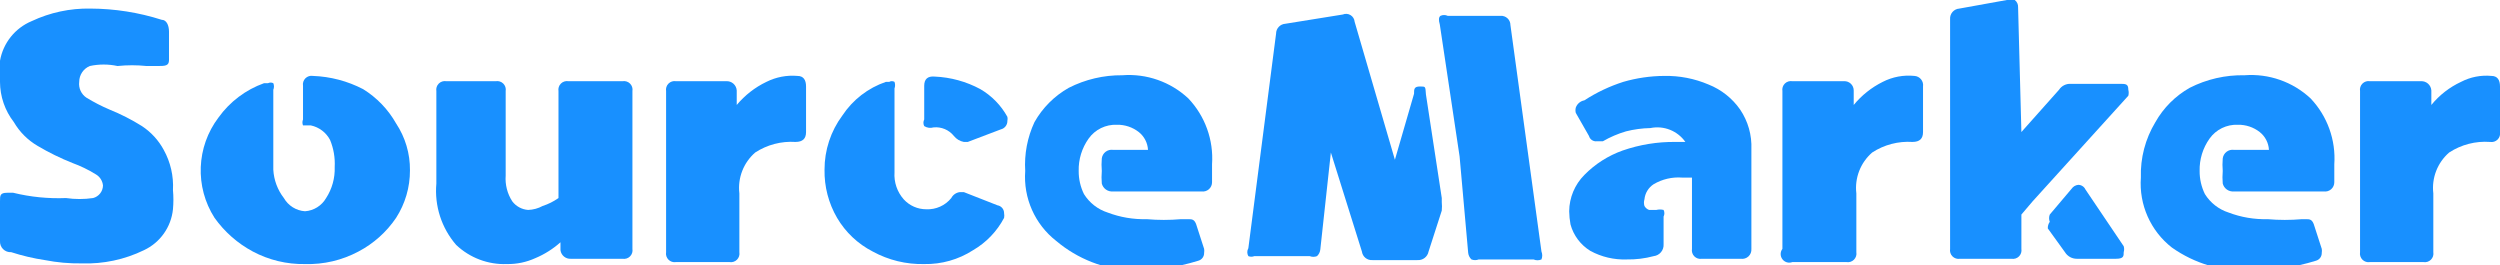
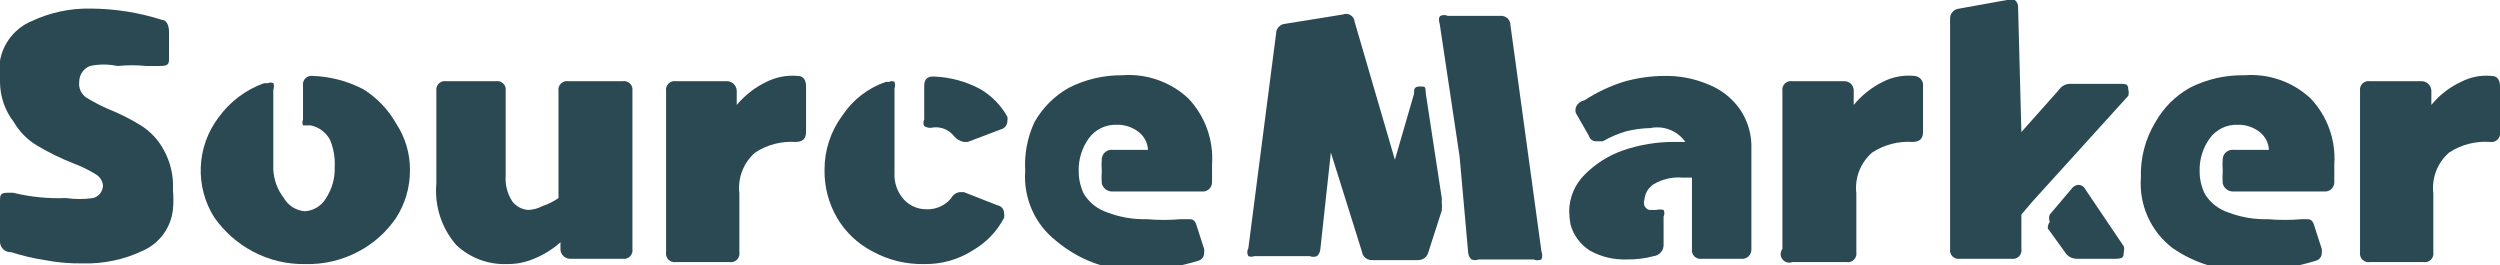
<svg xmlns="http://www.w3.org/2000/svg" viewBox="0 0 37.87 4">
-   <path d="M1.31,1.48a2.69,2.69,0,0,0,.35.18,3.15,3.15,0,0,1,.49.25,1,1,0,0,1,.33.36,1.13,1.13,0,0,1,.14.61,1.57,1.57,0,0,1,0,.29.77.77,0,0,1-.44.62,2,2,0,0,1-.94.2,2.71,2.71,0,0,1-.56-.05,3.19,3.19,0,0,1-.51-.12A.16.16,0,0,1,0,3.65v-.6c0-.09,0-.13.11-.13H.2A2.87,2.87,0,0,0,1,3a1.42,1.42,0,0,0,.41,0,.2.2,0,0,0,.15-.19.22.22,0,0,0-.11-.17,1.91,1.91,0,0,0-.35-.17,3.75,3.75,0,0,1-.53-.26,1,1,0,0,1-.36-.36A1,1,0,0,1,0,1.24,1.66,1.66,0,0,1,0,.92.8.8,0,0,1,.48.32,2,2,0,0,1,1.37.13,3.59,3.59,0,0,1,2.45.3c.07,0,.11.08.11.18V.91C2.56,1,2.5,1,2.38,1L2.22,1a2.12,2.12,0,0,0-.44,0A1,1,0,0,0,1.36,1a.26.26,0,0,0-.16.24A.25.25,0,0,0,1.31,1.48Z" style="fill:#1890FF" />
-   <path d="M3.31,1.78A1.45,1.45,0,0,1,4,1.26h.06a.09.09,0,0,1,.08,0,.13.13,0,0,1,0,.1V2.57A.77.77,0,0,0,4.3,3a.4.4,0,0,0,.32.2A.4.4,0,0,0,4.94,3a.81.81,0,0,0,.13-.47A.94.94,0,0,0,5,2.12a.43.43,0,0,0-.29-.22l-.12,0a.12.12,0,0,1,0-.09V1.3a.13.13,0,0,1,.15-.15,1.79,1.79,0,0,1,.76.2A1.45,1.45,0,0,1,6,1.87a1.26,1.26,0,0,1,.21.71A1.32,1.32,0,0,1,6,3.3a1.57,1.57,0,0,1-.57.51A1.62,1.62,0,0,1,4.62,4a1.62,1.62,0,0,1-.79-.19,1.69,1.69,0,0,1-.58-.51,1.33,1.33,0,0,1,.06-1.52Z" style="fill:#1890FF" />
-   <path d="M8.46,1.38a.13.13,0,0,1,.15-.15h.82a.13.13,0,0,1,.15.15V3.77a.13.13,0,0,1-.15.15H8.65a.15.15,0,0,1-.16-.13l0-.12a1.36,1.36,0,0,1-.38.24A1,1,0,0,1,7.68,4a1.06,1.06,0,0,1-.77-.29,1.25,1.25,0,0,1-.3-.93V1.38a.13.13,0,0,1,.15-.15h.75a.13.13,0,0,1,.15.15V2.66a.63.63,0,0,0,.1.39A.33.33,0,0,0,8,3.18a.49.49,0,0,0,.22-.06A.89.89,0,0,0,8.46,3Z" style="fill:#1890FF" />
-   <path d="M11.61,1.24a.88.88,0,0,1,.47-.09c.09,0,.13.06.13.16V2c0,.1-.05.15-.16.15a1,1,0,0,0-.61.16.71.71,0,0,0-.24.62v.89a.13.13,0,0,1-.15.15h-.81a.13.13,0,0,1-.15-.15V1.38a.13.13,0,0,1,.15-.15H11a.15.15,0,0,1,.16.14l0,.22A1.34,1.34,0,0,1,11.61,1.24Z" style="fill:#1890FF" />
-   <path d="M12.76,1.75a1.29,1.29,0,0,1,.66-.51h.05a.08.08,0,0,1,.08,0,.15.15,0,0,1,0,.1V2.61a.56.56,0,0,0,.14.41.46.46,0,0,0,.34.15A.46.46,0,0,0,14.41,3a.17.17,0,0,1,.13-.09l.06,0,.51.2a.12.12,0,0,1,.1.12.19.19,0,0,1,0,.07,1.23,1.23,0,0,1-.47.49A1.32,1.32,0,0,1,14,4a1.55,1.55,0,0,1-.78-.19,1.33,1.33,0,0,1-.54-.51,1.4,1.4,0,0,1-.19-.73A1.37,1.37,0,0,1,12.76,1.75ZM14,1.91a.11.11,0,0,1,0-.1V1.3c0-.1.05-.15.16-.14a1.6,1.6,0,0,1,.69.19,1.1,1.1,0,0,1,.41.42.14.14,0,0,1,0,.06.13.13,0,0,1-.1.13l-.5.19h-.06a.25.25,0,0,1-.15-.09.35.35,0,0,0-.31-.13A.17.17,0,0,1,14,1.91Z" style="fill:#1890FF" />
-   <path d="M15.67,1.85a1.37,1.37,0,0,1,.52-.52A1.75,1.75,0,0,1,17,1.14a1.32,1.32,0,0,1,1,.35,1.32,1.32,0,0,1,.36,1c0,.08,0,.17,0,.27a.14.14,0,0,1-.16.14H16.86a.16.16,0,0,1-.17-.12,1.11,1.11,0,0,1,0-.19,1.11,1.11,0,0,1,0-.19.15.15,0,0,1,.17-.13h.53A.37.37,0,0,0,17.25,2a.52.52,0,0,0-.33-.11.5.5,0,0,0-.43.21.81.81,0,0,0-.15.49.78.78,0,0,0,.08.35.66.66,0,0,0,.36.28,1.55,1.55,0,0,0,.59.1,3,3,0,0,0,.52,0H18c.06,0,.1,0,.13.11l.11.34a.18.18,0,0,1,0,.06.12.12,0,0,1-.09.12,3.37,3.37,0,0,1-1,.15A1.92,1.92,0,0,1,16,3.65a1.23,1.23,0,0,1-.47-1.06A1.53,1.53,0,0,1,15.67,1.85Z" style="fill:#1890FF" />
-   <path d="M18.91,3.88a.12.12,0,0,1,0-.12L19.33.51a.15.15,0,0,1,.14-.15l.87-.14a.13.13,0,0,1,.18.11l.61,2.09.29-1c0-.07,0-.11.09-.11s.08,0,.09.12L21.84,3s0,0,0,.06a.69.69,0,0,1,0,.13l-.2.62a.16.16,0,0,1-.17.13h-.68a.15.15,0,0,1-.16-.13l-.47-1.5L20,3.78a.16.16,0,0,1-.05.1.15.15,0,0,1-.11,0H19A.12.12,0,0,1,18.91,3.88ZM21.82.24a.13.13,0,0,1,.11,0h.8a.14.14,0,0,1,.15.14l.47,3.43a.16.16,0,0,1,0,.12.15.15,0,0,1-.12,0h-.83a.15.15,0,0,1-.11,0,.16.16,0,0,1-.05-.1l-.13-1.46-.3-2Q21.78.27,21.82.24Z" style="fill:#1890FF" />
-   <path d="M23.77,3.2A.79.79,0,0,1,24,2.65a1.53,1.53,0,0,1,.58-.37,2.36,2.36,0,0,1,.8-.13h.15A.52.52,0,0,0,25,1.94a1.64,1.64,0,0,0-.37.05,1.6,1.6,0,0,0-.35.15l-.09,0a.11.11,0,0,1-.12-.08l-.2-.35a.16.16,0,0,1,0-.08A.17.17,0,0,1,24,1.52a2.46,2.46,0,0,1,.59-.28,2.27,2.27,0,0,1,.62-.09,1.63,1.63,0,0,1,.67.13,1.06,1.06,0,0,1,.48.38,1,1,0,0,1,.17.6c0,.08,0,.5,0,1.25v.26a.14.14,0,0,1-.16.15h-.59a.13.13,0,0,1-.15-.15V2.69h-.15a.74.74,0,0,0-.43.1.31.31,0,0,0-.14.23.17.17,0,0,0,0,.1.13.13,0,0,0,.07.06l.11,0a.23.23,0,0,1,.11,0,.11.11,0,0,1,0,.1v.42a.17.17,0,0,1-.15.18,1.48,1.48,0,0,1-.41.05,1.07,1.07,0,0,1-.55-.13.68.68,0,0,1-.3-.4A1.22,1.22,0,0,1,23.77,3.2Z" style="fill:#1890FF" />
-   <path d="M28.52,1.24A.86.86,0,0,1,29,1.15a.14.14,0,0,1,.13.16V2c0,.1-.05.15-.16.15a1,1,0,0,0-.61.16.71.71,0,0,0-.24.62v.89a.13.13,0,0,1-.15.15h-.82A.13.13,0,0,1,27,3.77V1.38a.13.13,0,0,1,.15-.15h.78a.14.14,0,0,1,.15.14l0,.22A1.34,1.34,0,0,1,28.52,1.24Z" style="fill:#1890FF" />
-   <path d="M29.54,3.77V.29a.15.15,0,0,1,.14-.16L30.4,0a.16.16,0,0,1,.12,0,.13.13,0,0,1,.05.11L30.62,2l.57-.64a.2.2,0,0,1,.18-.09h.74c.09,0,.13,0,.13.09a.18.18,0,0,1,0,.09L30.79,3.05l-.17.2v.52a.13.13,0,0,1-.15.15h-.78A.13.13,0,0,1,29.54,3.77Zm1.51-.41a.15.15,0,0,1,0-.11l.33-.39a.14.14,0,0,1,.1-.06.12.12,0,0,1,.11.07l.58.86a.16.16,0,0,1,0,.09c0,.06,0,.1-.12.1h-.59a.21.21,0,0,1-.18-.1l-.26-.36A.16.16,0,0,1,31.05,3.36Z" style="fill:#1890FF" />
-   <path d="M32.65,1.85a1.37,1.37,0,0,1,.52-.52A1.75,1.75,0,0,1,34,1.14a1.32,1.32,0,0,1,1,.35,1.32,1.32,0,0,1,.36,1c0,.08,0,.17,0,.27a.14.14,0,0,1-.16.14H33.84a.16.16,0,0,1-.17-.12,1.11,1.11,0,0,1,0-.19,1.11,1.11,0,0,1,0-.19.15.15,0,0,1,.17-.13h.53A.37.37,0,0,0,34.23,2a.52.52,0,0,0-.33-.11.5.5,0,0,0-.43.21.81.81,0,0,0-.15.49.78.78,0,0,0,.08.35.66.66,0,0,0,.36.28,1.55,1.55,0,0,0,.59.1,3,3,0,0,0,.52,0h.06c.06,0,.1,0,.13.11l.11.34a.18.18,0,0,1,0,.06.12.12,0,0,1-.09.12,3.37,3.37,0,0,1-1,.15,1.92,1.92,0,0,1-1.18-.35,1.23,1.23,0,0,1-.47-1.06A1.53,1.53,0,0,1,32.65,1.85Z" style="fill:#1890FF" />
-   <path d="M37.28,1.24a.83.83,0,0,1,.46-.09c.09,0,.13.06.13.16V2a.13.13,0,0,1-.15.15,1,1,0,0,0-.62.16.71.71,0,0,0-.24.62v.89a.13.13,0,0,1-.15.15H35.9a.13.13,0,0,1-.15-.15V1.38a.13.13,0,0,1,.15-.15h.77a.15.15,0,0,1,.16.14l0,.22A1.27,1.27,0,0,1,37.28,1.24Z" style="fill:#1890FF" />
+   <path d="M1.31,1.48a2.69,2.69,0,0,0,.35.18,3.15,3.15,0,0,1,.49.25,1,1,0,0,1,.33.36,1.13,1.13,0,0,1,.14.61,1.57,1.57,0,0,1,0,.29.77.77,0,0,1-.44.62,2,2,0,0,1-.94.2,2.71,2.71,0,0,1-.56-.05,3.19,3.19,0,0,1-.51-.12A.16.16,0,0,1,0,3.65v-.6c0-.09,0-.13.11-.13H.2A2.87,2.87,0,0,0,1,3a1.42,1.42,0,0,0,.41,0,.2.2,0,0,0,.15-.19.22.22,0,0,0-.11-.17,1.91,1.91,0,0,0-.35-.17,3.75,3.75,0,0,1-.53-.26,1,1,0,0,1-.36-.36A1,1,0,0,1,0,1.24,1.66,1.66,0,0,1,0,.92.8.8,0,0,1,.48.32,2,2,0,0,1,1.37.13,3.59,3.59,0,0,1,2.45.3c.07,0,.11.08.11.18V.91C2.56,1,2.5,1,2.38,1L2.22,1a2.12,2.12,0,0,0-.44,0A1,1,0,0,0,1.36,1a.26.26,0,0,0-.16.24A.25.25,0,0,0,1.31,1.48Z" style="fill:#2B4953" />
+   <path d="M3.31,1.78A1.45,1.45,0,0,1,4,1.26h.06a.09.09,0,0,1,.08,0,.13.13,0,0,1,0,.1V2.57A.77.77,0,0,0,4.3,3a.4.4,0,0,0,.32.2A.4.4,0,0,0,4.94,3a.81.81,0,0,0,.13-.47A.94.94,0,0,0,5,2.12a.43.43,0,0,0-.29-.22l-.12,0a.12.12,0,0,1,0-.09V1.3a.13.13,0,0,1,.15-.15,1.79,1.79,0,0,1,.76.2A1.45,1.45,0,0,1,6,1.87a1.26,1.26,0,0,1,.21.71A1.32,1.32,0,0,1,6,3.3a1.57,1.57,0,0,1-.57.51A1.62,1.62,0,0,1,4.62,4a1.62,1.62,0,0,1-.79-.19,1.69,1.69,0,0,1-.58-.51,1.33,1.33,0,0,1,.06-1.52Z" style="fill:#2B4953" />
+   <path d="M8.46,1.38a.13.13,0,0,1,.15-.15h.82a.13.13,0,0,1,.15.15V3.77a.13.13,0,0,1-.15.15H8.65a.15.15,0,0,1-.16-.13l0-.12a1.36,1.36,0,0,1-.38.24A1,1,0,0,1,7.68,4a1.06,1.06,0,0,1-.77-.29,1.25,1.25,0,0,1-.3-.93V1.38a.13.13,0,0,1,.15-.15h.75a.13.13,0,0,1,.15.15V2.66a.63.63,0,0,0,.1.39A.33.33,0,0,0,8,3.18a.49.49,0,0,0,.22-.06A.89.89,0,0,0,8.46,3Z" style="fill:#2B4953" />
+   <path d="M11.61,1.24a.88.88,0,0,1,.47-.09c.09,0,.13.06.13.16V2c0,.1-.05.15-.16.15a1,1,0,0,0-.61.16.71.71,0,0,0-.24.62v.89a.13.13,0,0,1-.15.15h-.81a.13.13,0,0,1-.15-.15V1.38a.13.13,0,0,1,.15-.15H11a.15.15,0,0,1,.16.14l0,.22A1.34,1.34,0,0,1,11.61,1.24Z" style="fill:#2B4953" />
+   <path d="M12.76,1.75a1.29,1.29,0,0,1,.66-.51h.05a.08.08,0,0,1,.08,0,.15.15,0,0,1,0,.1V2.61a.56.56,0,0,0,.14.41.46.46,0,0,0,.34.15A.46.46,0,0,0,14.41,3a.17.17,0,0,1,.13-.09l.06,0,.51.2a.12.12,0,0,1,.1.12.19.19,0,0,1,0,.07,1.23,1.23,0,0,1-.47.49A1.32,1.32,0,0,1,14,4a1.55,1.55,0,0,1-.78-.19,1.33,1.33,0,0,1-.54-.51,1.4,1.4,0,0,1-.19-.73A1.37,1.37,0,0,1,12.76,1.75ZM14,1.91a.11.11,0,0,1,0-.1V1.3c0-.1.05-.15.16-.14a1.6,1.6,0,0,1,.69.19,1.1,1.1,0,0,1,.41.42.14.14,0,0,1,0,.06.13.13,0,0,1-.1.13l-.5.19h-.06a.25.25,0,0,1-.15-.09.35.35,0,0,0-.31-.13A.17.17,0,0,1,14,1.91Z" style="fill:#2B4953" />
+   <path d="M15.67,1.85a1.37,1.37,0,0,1,.52-.52A1.75,1.75,0,0,1,17,1.14a1.32,1.32,0,0,1,1,.35,1.32,1.32,0,0,1,.36,1c0,.08,0,.17,0,.27a.14.14,0,0,1-.16.14H16.86a.16.16,0,0,1-.17-.12,1.11,1.11,0,0,1,0-.19,1.11,1.11,0,0,1,0-.19.15.15,0,0,1,.17-.13h.53A.37.37,0,0,0,17.25,2a.52.52,0,0,0-.33-.11.5.5,0,0,0-.43.21.81.81,0,0,0-.15.49.78.78,0,0,0,.08.35.66.66,0,0,0,.36.28,1.55,1.55,0,0,0,.59.1,3,3,0,0,0,.52,0H18c.06,0,.1,0,.13.11l.11.34a.18.18,0,0,1,0,.06.12.12,0,0,1-.09.12,3.37,3.37,0,0,1-1,.15A1.92,1.92,0,0,1,16,3.65a1.23,1.23,0,0,1-.47-1.06A1.53,1.53,0,0,1,15.67,1.85Z" style="fill:#2B4953" />
+   <path d="M18.91,3.88a.12.12,0,0,1,0-.12L19.33.51a.15.15,0,0,1,.14-.15l.87-.14a.13.13,0,0,1,.18.11l.61,2.09.29-1c0-.07,0-.11.09-.11s.08,0,.09.12L21.84,3s0,0,0,.06a.69.69,0,0,1,0,.13l-.2.62a.16.16,0,0,1-.17.13h-.68a.15.15,0,0,1-.16-.13l-.47-1.5L20,3.78a.16.16,0,0,1-.05.1.15.15,0,0,1-.11,0H19A.12.12,0,0,1,18.91,3.88ZM21.82.24a.13.13,0,0,1,.11,0h.8a.14.14,0,0,1,.15.14l.47,3.43a.16.16,0,0,1,0,.12.15.15,0,0,1-.12,0h-.83a.15.15,0,0,1-.11,0,.16.16,0,0,1-.05-.1l-.13-1.46-.3-2Q21.78.27,21.82.24Z" style="fill:#2B4953" />
+   <path d="M23.77,3.2A.79.79,0,0,1,24,2.65a1.53,1.53,0,0,1,.58-.37,2.36,2.36,0,0,1,.8-.13h.15A.52.52,0,0,0,25,1.94a1.64,1.64,0,0,0-.37.05,1.6,1.6,0,0,0-.35.15l-.09,0a.11.11,0,0,1-.12-.08l-.2-.35a.16.16,0,0,1,0-.08A.17.17,0,0,1,24,1.52a2.46,2.46,0,0,1,.59-.28,2.27,2.27,0,0,1,.62-.09,1.63,1.63,0,0,1,.67.13,1.06,1.06,0,0,1,.48.38,1,1,0,0,1,.17.6c0,.08,0,.5,0,1.25v.26a.14.14,0,0,1-.16.15h-.59a.13.13,0,0,1-.15-.15V2.69h-.15a.74.74,0,0,0-.43.1.31.31,0,0,0-.14.23.17.17,0,0,0,0,.1.13.13,0,0,0,.07.06l.11,0a.23.23,0,0,1,.11,0,.11.11,0,0,1,0,.1v.42a.17.17,0,0,1-.15.18,1.48,1.48,0,0,1-.41.05,1.07,1.07,0,0,1-.55-.13.68.68,0,0,1-.3-.4A1.22,1.22,0,0,1,23.77,3.2Z" style="fill:#2B4953" />
+   <path d="M28.52,1.24A.86.86,0,0,1,29,1.15a.14.14,0,0,1,.13.16V2c0,.1-.05.15-.16.15a1,1,0,0,0-.61.16.71.71,0,0,0-.24.62v.89a.13.13,0,0,1-.15.15h-.82A.13.13,0,0,1,27,3.77V1.38a.13.13,0,0,1,.15-.15h.78a.14.14,0,0,1,.15.14l0,.22A1.34,1.34,0,0,1,28.52,1.24Z" style="fill:#2B4953" />
+   <path d="M29.54,3.77V.29a.15.15,0,0,1,.14-.16L30.4,0a.16.16,0,0,1,.12,0,.13.13,0,0,1,.05.11L30.62,2l.57-.64a.2.2,0,0,1,.18-.09h.74c.09,0,.13,0,.13.09a.18.18,0,0,1,0,.09L30.79,3.05l-.17.2v.52a.13.13,0,0,1-.15.15h-.78A.13.13,0,0,1,29.54,3.77Zm1.51-.41a.15.15,0,0,1,0-.11l.33-.39a.14.14,0,0,1,.1-.06.12.12,0,0,1,.11.07l.58.86a.16.16,0,0,1,0,.09c0,.06,0,.1-.12.1h-.59a.21.21,0,0,1-.18-.1l-.26-.36A.16.16,0,0,1,31.05,3.36Z" style="fill:#2B4953" />
+   <path d="M32.65,1.85a1.37,1.37,0,0,1,.52-.52A1.75,1.75,0,0,1,34,1.14a1.32,1.32,0,0,1,1,.35,1.32,1.32,0,0,1,.36,1c0,.08,0,.17,0,.27a.14.14,0,0,1-.16.14H33.84a.16.16,0,0,1-.17-.12,1.11,1.11,0,0,1,0-.19,1.11,1.11,0,0,1,0-.19.15.15,0,0,1,.17-.13h.53A.37.37,0,0,0,34.23,2a.52.52,0,0,0-.33-.11.5.5,0,0,0-.43.21.81.81,0,0,0-.15.49.78.78,0,0,0,.08.35.66.66,0,0,0,.36.28,1.55,1.55,0,0,0,.59.1,3,3,0,0,0,.52,0h.06c.06,0,.1,0,.13.11l.11.34a.18.18,0,0,1,0,.06.12.12,0,0,1-.09.12,3.37,3.37,0,0,1-1,.15,1.92,1.92,0,0,1-1.18-.35,1.23,1.23,0,0,1-.47-1.06A1.53,1.53,0,0,1,32.65,1.85Z" style="fill:#2B4953" />
+   <path d="M37.28,1.24a.83.83,0,0,1,.46-.09c.09,0,.13.06.13.16V2a.13.13,0,0,1-.15.15,1,1,0,0,0-.62.16.71.71,0,0,0-.24.62v.89a.13.13,0,0,1-.15.15H35.9a.13.13,0,0,1-.15-.15V1.38a.13.13,0,0,1,.15-.15h.77a.15.15,0,0,1,.16.14l0,.22A1.27,1.27,0,0,1,37.28,1.24Z" style="fill:#2B4953" />
</svg>
